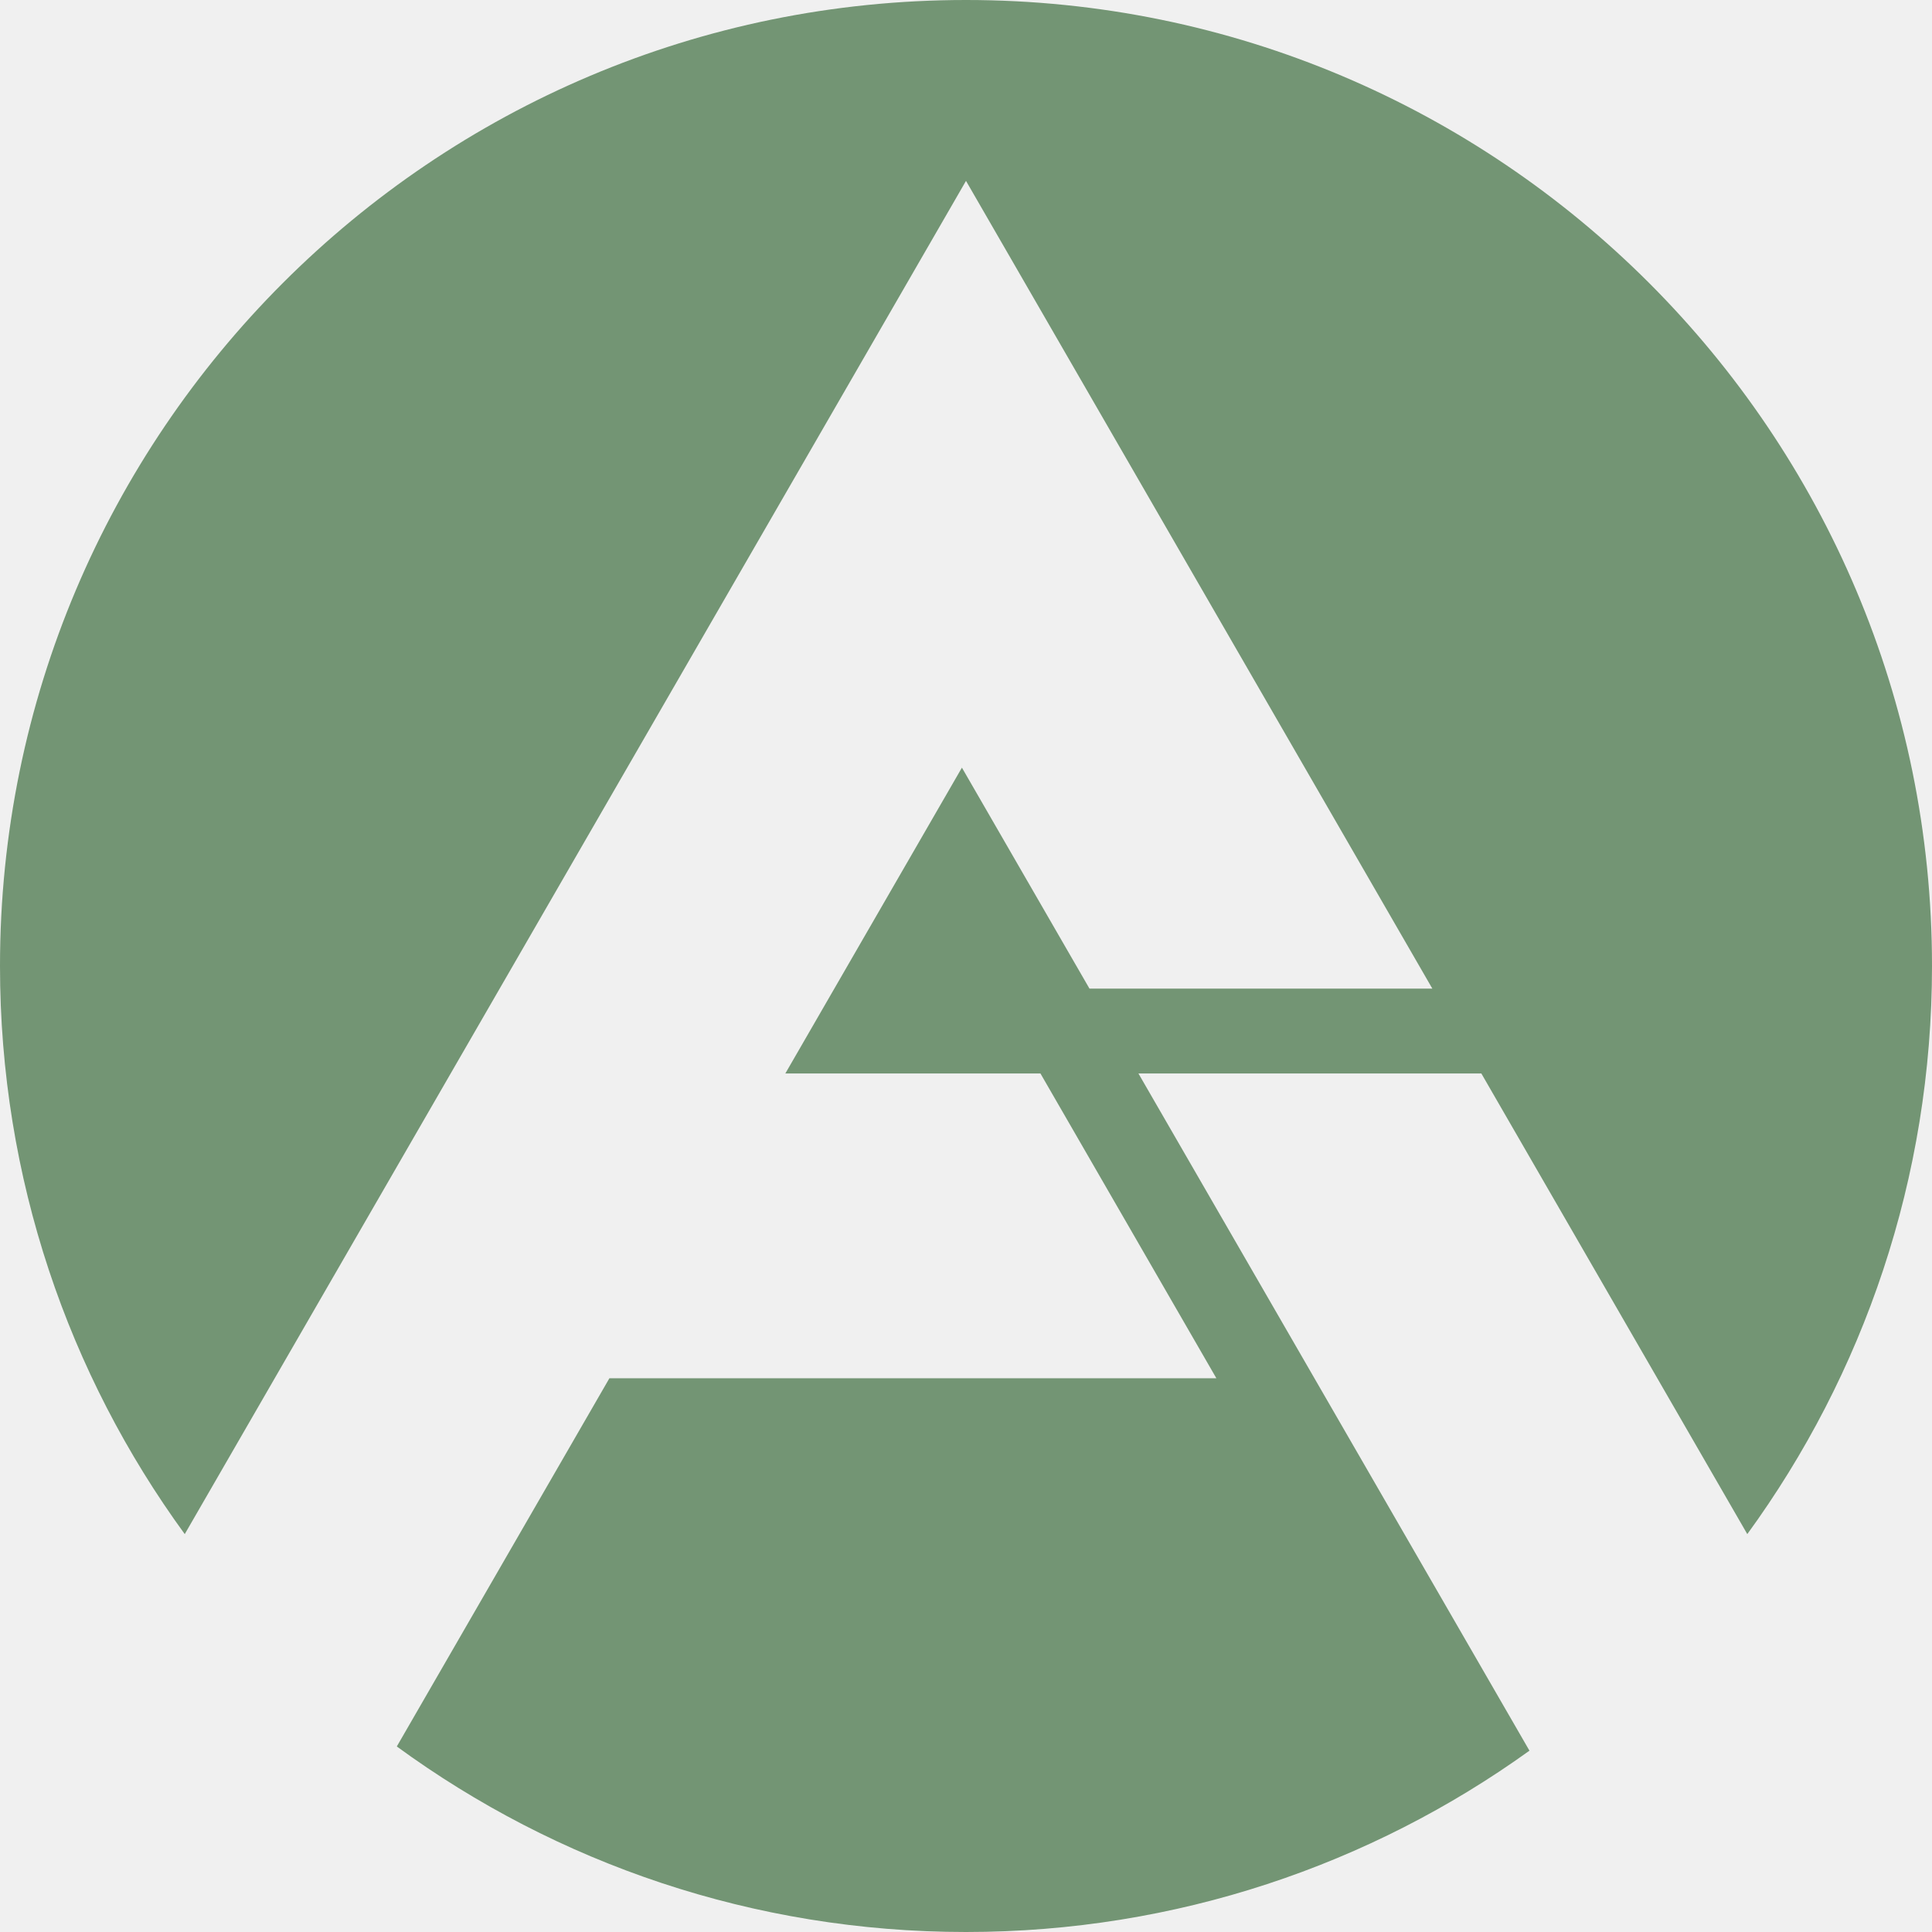
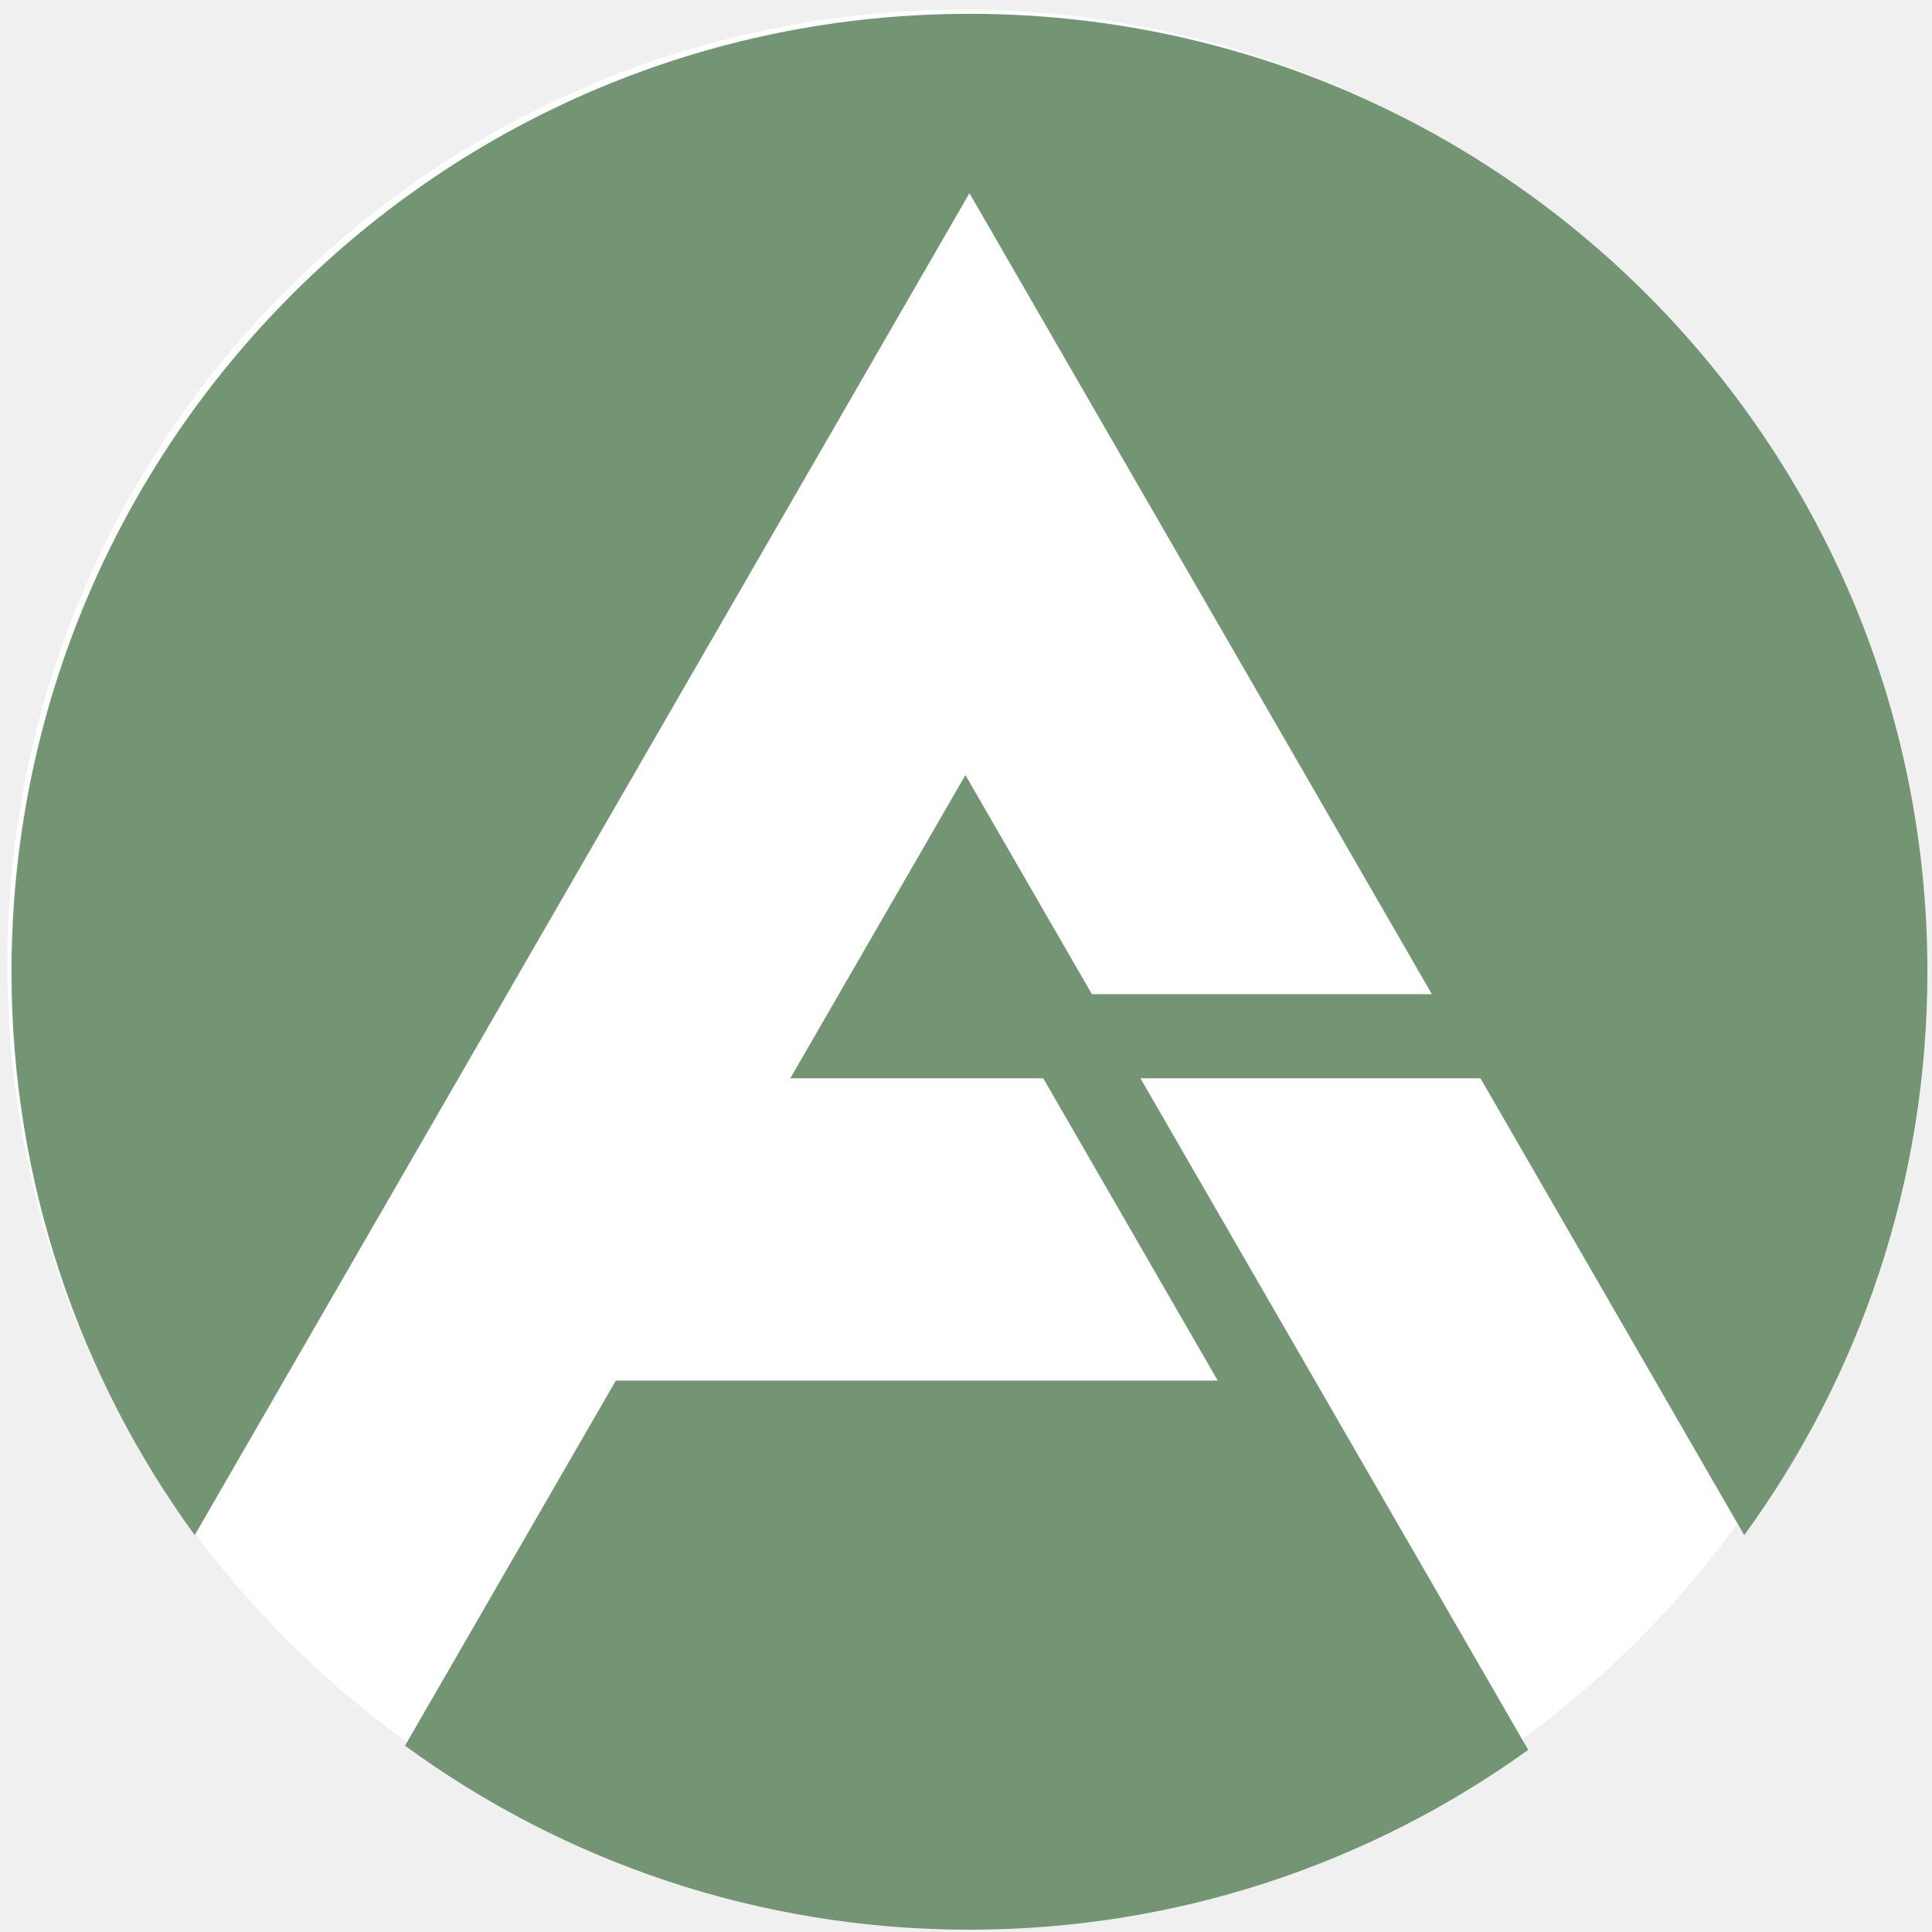
- <svg xmlns="http://www.w3.org/2000/svg" version="1.1" id="Layer_1" x="0px" y="0px" width="96px" height="96px" viewBox="0 0 96 96" enable-background="new 0 0 96 96" xml:space="preserve">
-   <path fill="#739574" d="M65.313,68.484L65.313,68.484L56.568,53.34h0.002h17.037l13.215,22.889C92.592,68.307,96,58.551,96,48  C96,21.49,74.51,0,48,0S0,21.49,0,48c0,10.551,3.406,20.307,9.18,28.229L48,8.988l23.172,40.135H54.135l-6.338-10.979L39.023,53.34  h12.676l8.742,15.145h-30.16L19.717,86.781C27.648,92.576,37.424,96,48,96c10.449,0,20.117-3.342,27.998-9.01L65.313,68.484z" />
+ <svg xmlns="http://www.w3.org/2000/svg" width="839" height="839" overflow="hidden">
+   <defs>
+     <clipPath id="clip0">
+       <rect x="-2296" y="742" width="839" height="839" />
+     </clipPath>
+     <clipPath id="clip1">
+       <rect x="-2292" y="748" width="834" height="832" />
+     </clipPath>
+     <clipPath id="clip2">
+       <rect x="-2292" y="748" width="834" height="832" />
+     </clipPath>
+     <clipPath id="clip3">
+       <rect x="-2292" y="748" width="834" height="832" />
+     </clipPath>
+   </defs>
+   <g clip-path="url(#clip0)" transform="translate(2296 -742)">
+     <path d="M-2290.5 1161C-2290.5 933.182-2105.82 748.5-1878 748.5-1650.18 748.5-1465.5 933.182-1465.5 1161-1465.5 1388.82-1650.18 1573.5-1878 1573.5-2105.82 1573.5-2290.5 1388.82-2290.5 1161Z" stroke="#FFFFFF" stroke-width="4.583" stroke-linecap="butt" stroke-linejoin="miter" stroke-miterlimit="8" stroke-opacity="1" fill="#FFFFFF" fill-rule="evenodd" fill-opacity="1" />
+     <g clip-path="url(#clip1)">
+       <g clip-path="url(#clip2)">
+         <g clip-path="url(#clip3)">
+           <path d="M566.046 593.528 566.046 593.528 490.256 462.28 490.273 462.28 637.927 462.28 752.457 660.651C802.464 591.994 832 507.442 832 416 832 186.247 645.753 0 416 0 186.247 0 0 186.247 0 416 0 507.442 29.519 591.994 79.56 660.651L416 77.896 616.824 425.733 469.17 425.733 414.241 330.581 338.199 462.28 448.058 462.28 523.822 593.537 262.435 593.537 170.881 752.102C239.616 802.325 324.341 832 416 832 506.558 832 590.347 803.036 658.649 753.913L566.046 593.528Z" fill="#739574" fill-rule="nonzero" fill-opacity="1" transform="matrix(1 0 0 1 -2291 748)" />
+         </g>
+       </g>
+     </g>
+   </g>
</svg>
